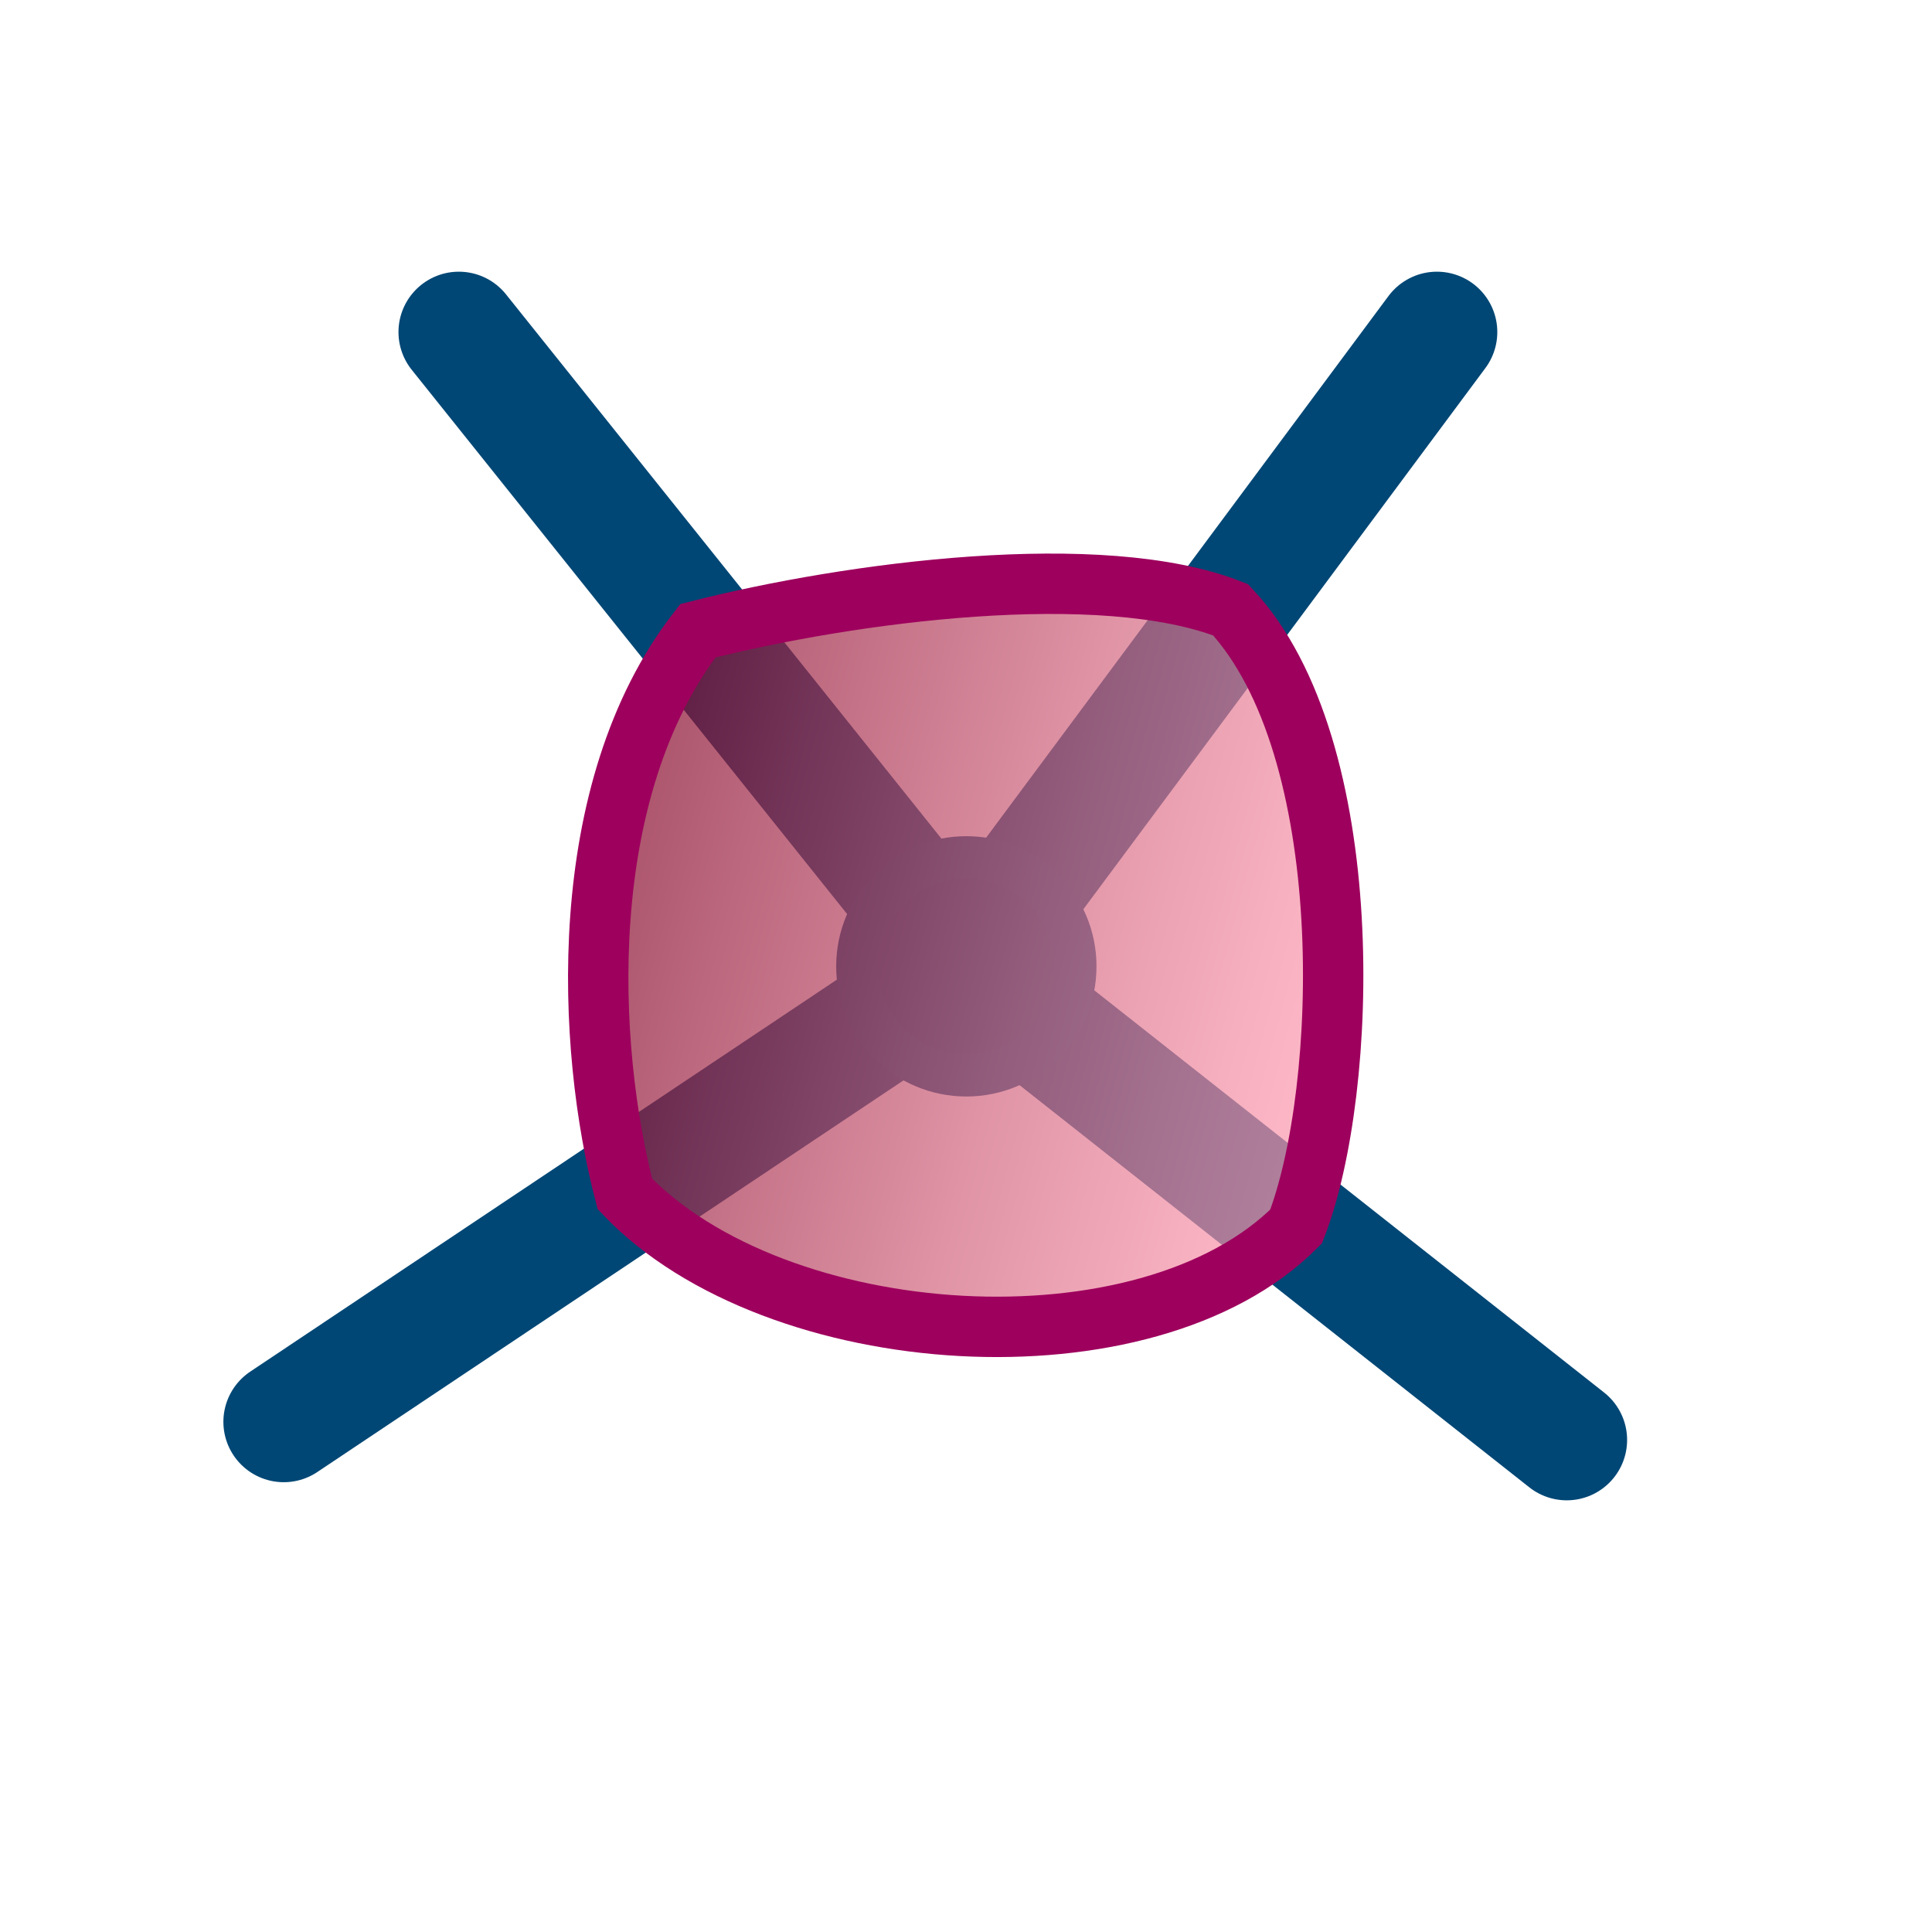
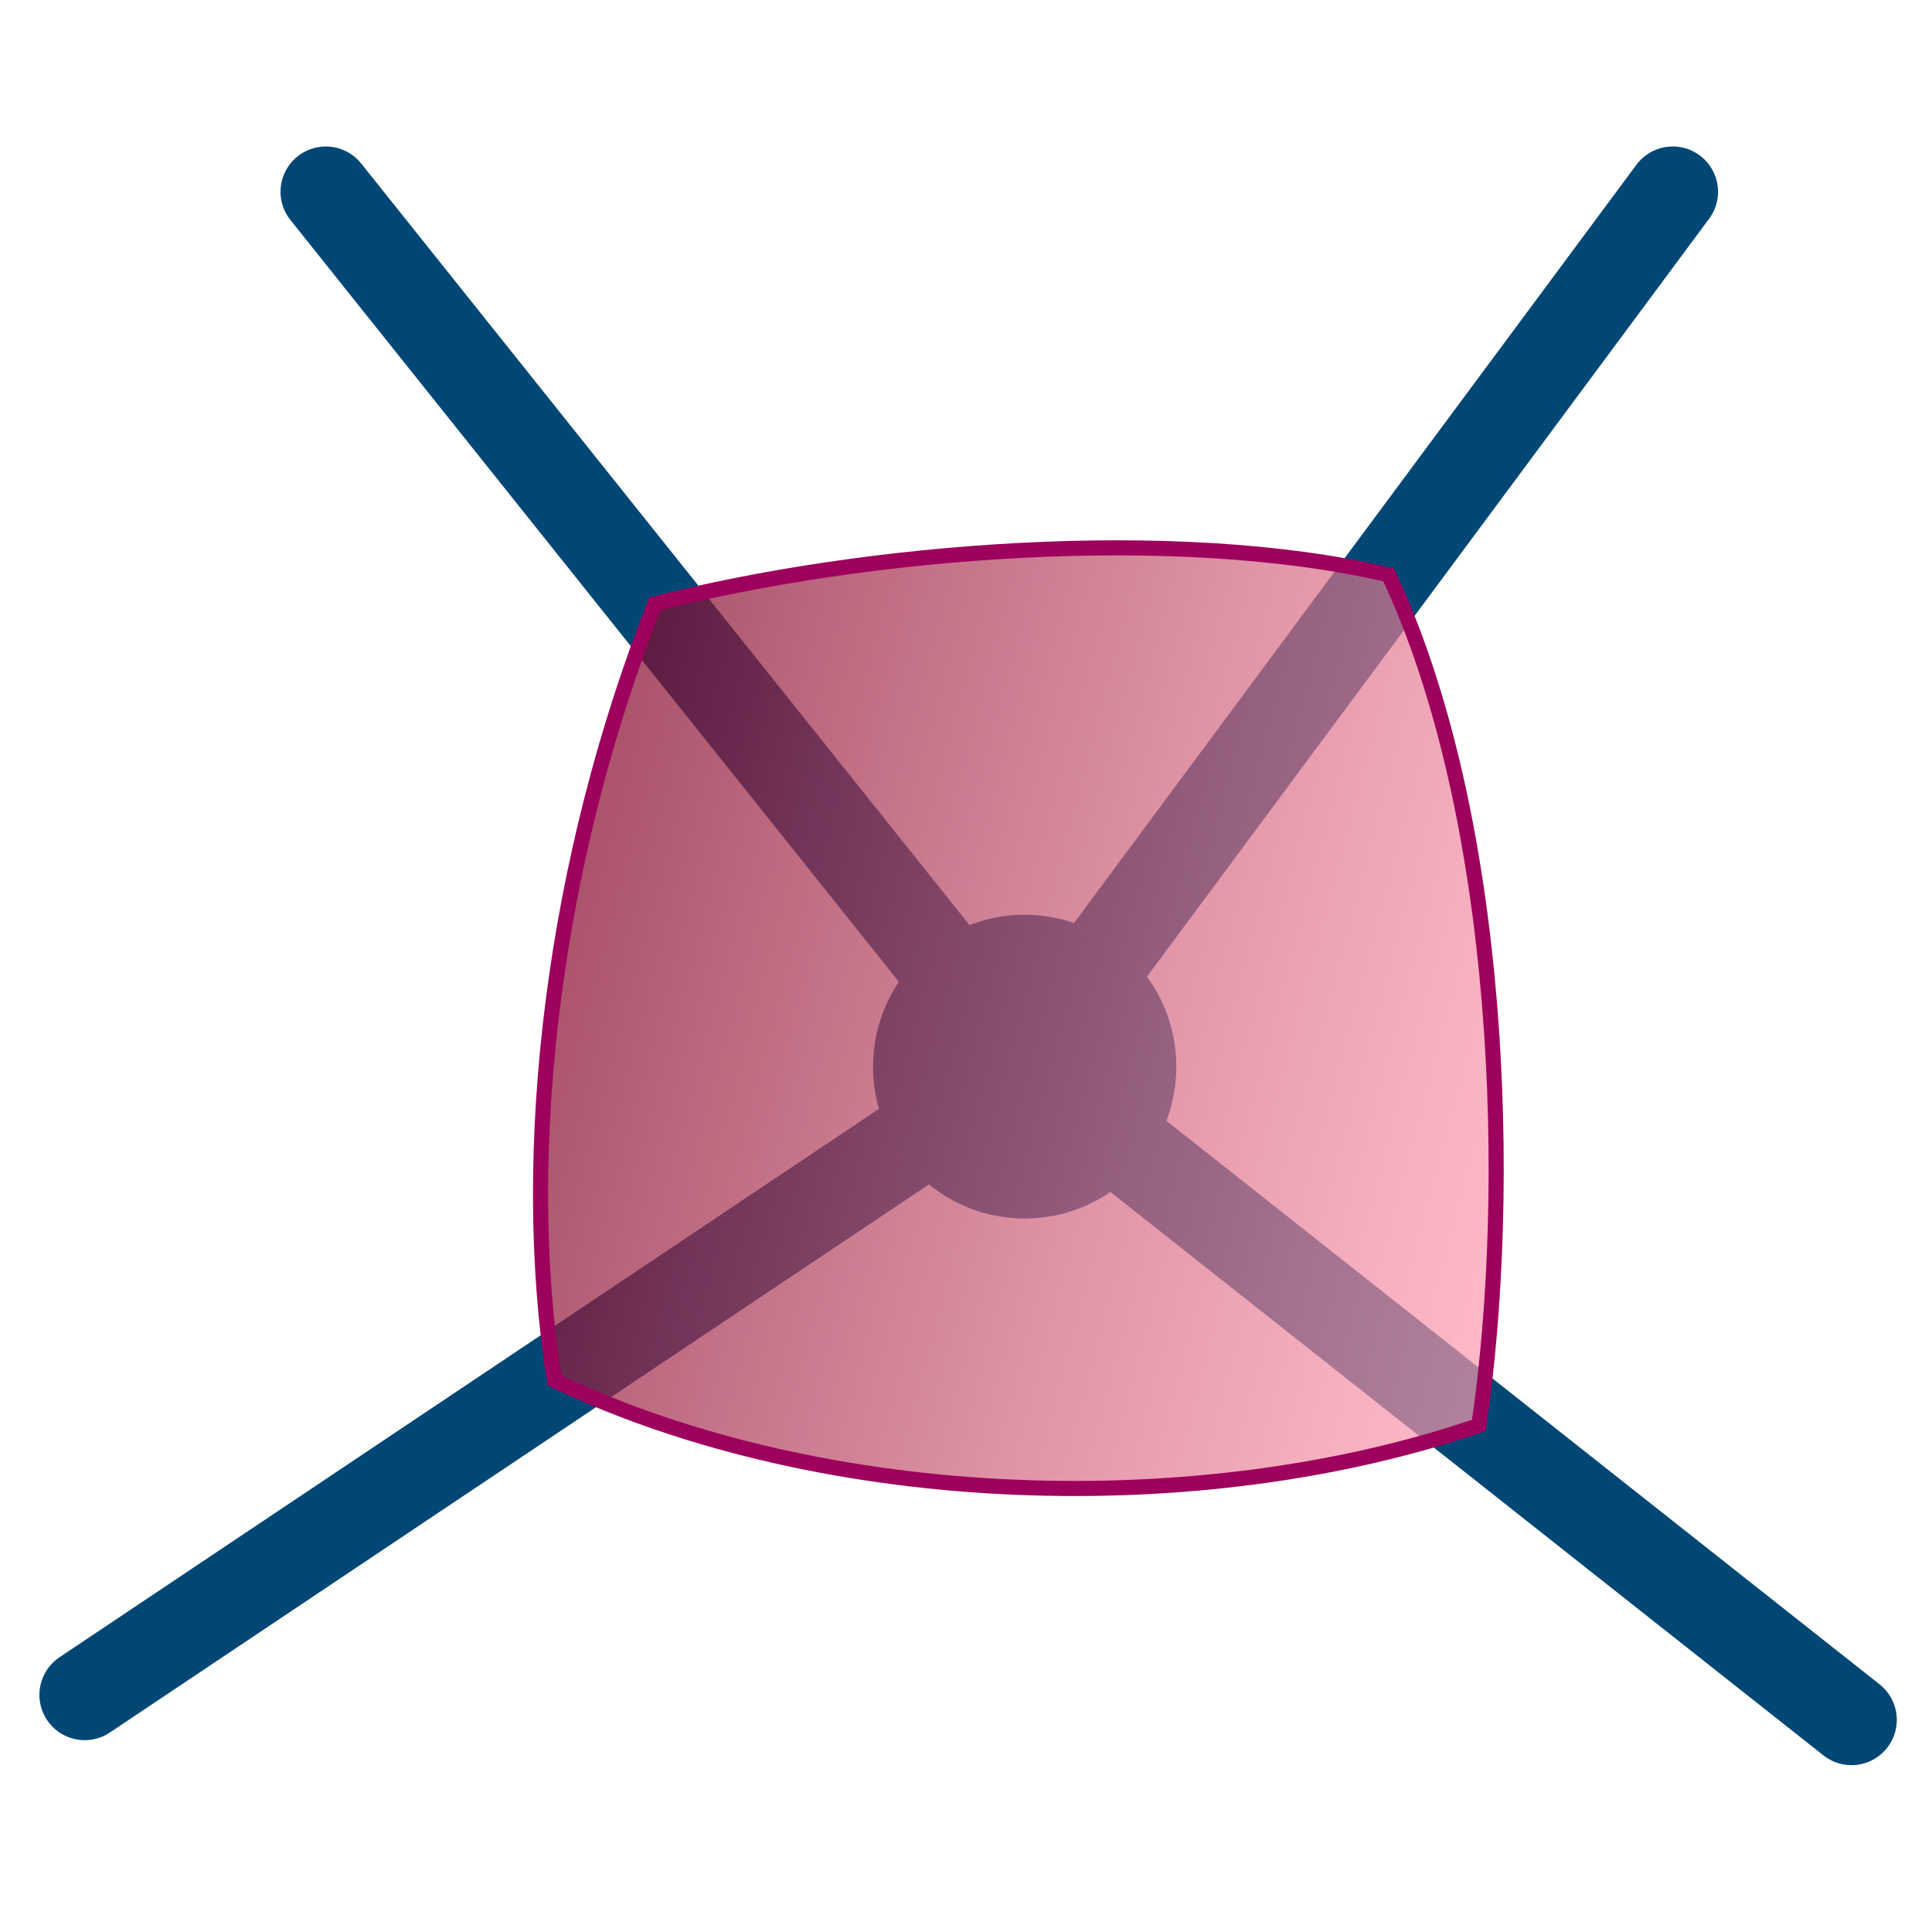
<svg xmlns="http://www.w3.org/2000/svg" version="1.1" id="Layer_1" x="0px" y="0px" width="640px" height="640px" viewBox="0 0 640 640" enable-background="new 0 0 640 640" xml:space="preserve">
-   <g>
-     <path fill="none" d="M152,110C51.541,164.89,45,399.5,94,471s188.116,120.273,295,82c71.701-25.675,92-36,130-76   c71.501-75.264,51-296-43-367S249,57,152,110z" />
-   </g>
-   <line fill="none" stroke="#004775" stroke-width="40" stroke-linecap="round" stroke-miterlimit="10" x1="320" y1="320" x2="476" y2="110" />
-   <line fill="none" stroke="#004775" stroke-width="40" stroke-linecap="round" stroke-miterlimit="10" x1="519" y1="477" x2="320" y2="320" />
-   <path fill="none" stroke="#004775" stroke-width="40" stroke-linecap="round" stroke-miterlimit="10" d="M320,320" />
-   <path fill="none" stroke="#004775" stroke-width="40" stroke-linecap="round" stroke-miterlimit="10" d="M389,553" />
-   <line fill="none" stroke="#004775" stroke-width="40" stroke-linecap="round" stroke-miterlimit="10" x1="94" y1="471" x2="320" y2="320" />
-   <line fill="none" stroke="#004775" stroke-width="40" stroke-linecap="round" stroke-miterlimit="10" x1="320" y1="320" x2="152" y2="110" />
-   <circle fill="#004775" stroke="#004878" stroke-width="14" stroke-miterlimit="10" cx="320.115" cy="320.115" r="36.115" />
+   <line fill="none" stroke="#004775" stroke-width="30" stroke-linecap="round" stroke-miterlimit="10" x1="339.287" y1="353.18" x2="554.119" y2="63.527" />
+   <line fill="none" stroke="#004775" stroke-width="30" stroke-linecap="round" stroke-miterlimit="10" x1="613.336" y1="569.729" x2="339.287" y2="353.18" />
+   <path fill="none" stroke="#004775" stroke-width="40" stroke-linecap="round" stroke-miterlimit="10" d="M339.287,353.18" />
+   <path fill="none" stroke="#004775" stroke-width="40" stroke-linecap="round" stroke-miterlimit="10" d="M406.183,599.819" />
+   <line fill="none" stroke="#004775" stroke-width="30" stroke-linecap="round" stroke-miterlimit="10" x1="28.055" y1="561.453" x2="339.287" y2="353.18" />
+   <line fill="none" stroke="#004775" stroke-width="30" stroke-linecap="round" stroke-miterlimit="10" x1="339.287" y1="353.18" x2="107.93" y2="63.527" />
+   <ellipse fill="#004775" stroke="#004878" stroke-miterlimit="10" cx="339.446" cy="353.339" rx="49.735" ry="49.814" />
  <path fill="none" stroke="#000000" stroke-miterlimit="10" d="M759,175" />
-   <linearGradient id="SVGID_1_" gradientUnits="userSpaceOnUse" x1="201.124" y1="279.36" x2="446.44" y2="345.093">
+   <linearGradient id="SVGID_1_" gradientUnits="userSpaceOnUse" x1="188.958" y1="291.075" x2="515.006" y2="378.439">
    <stop offset="0" style="stop-color:#85082A" />
    <stop offset="0.204" style="stop-color:#A22B4A" />
    <stop offset="0.578" style="stop-color:#D36780" />
    <stop offset="0.854" style="stop-color:#F18CA2" />
    <stop offset="1" style="stop-color:#FD9AAF" />
  </linearGradient>
-   <path fill="url(#SVGID_1_)" fill-opacity="0.7" stroke="#9E005D" stroke-width="20" stroke-miterlimit="10" d="M231.158,208.947  c50.768-12.915,133.843-23.802,176.499-6.946c42.68,45.585,39.255,159.069,21.702,204.277C380,456,257,448,207,395.5  C194.361,347.296,189.926,262.033,231.158,208.947z" />
+   <path fill="url(#SVGID_1_)" fill-opacity="0.7" stroke="#9E005D" stroke-width="5" stroke-miterlimit="10" d="M216.94,200.005  c69.914-17.813,172.24-26.135,243.061-9.581c37.835,80.607,41.288,204.144,29.886,281.759  c-91.384,31.34-215.708,28.253-306.215-14.867C171.509,380.766,183.671,284.215,216.94,200.005z" />
</svg>
